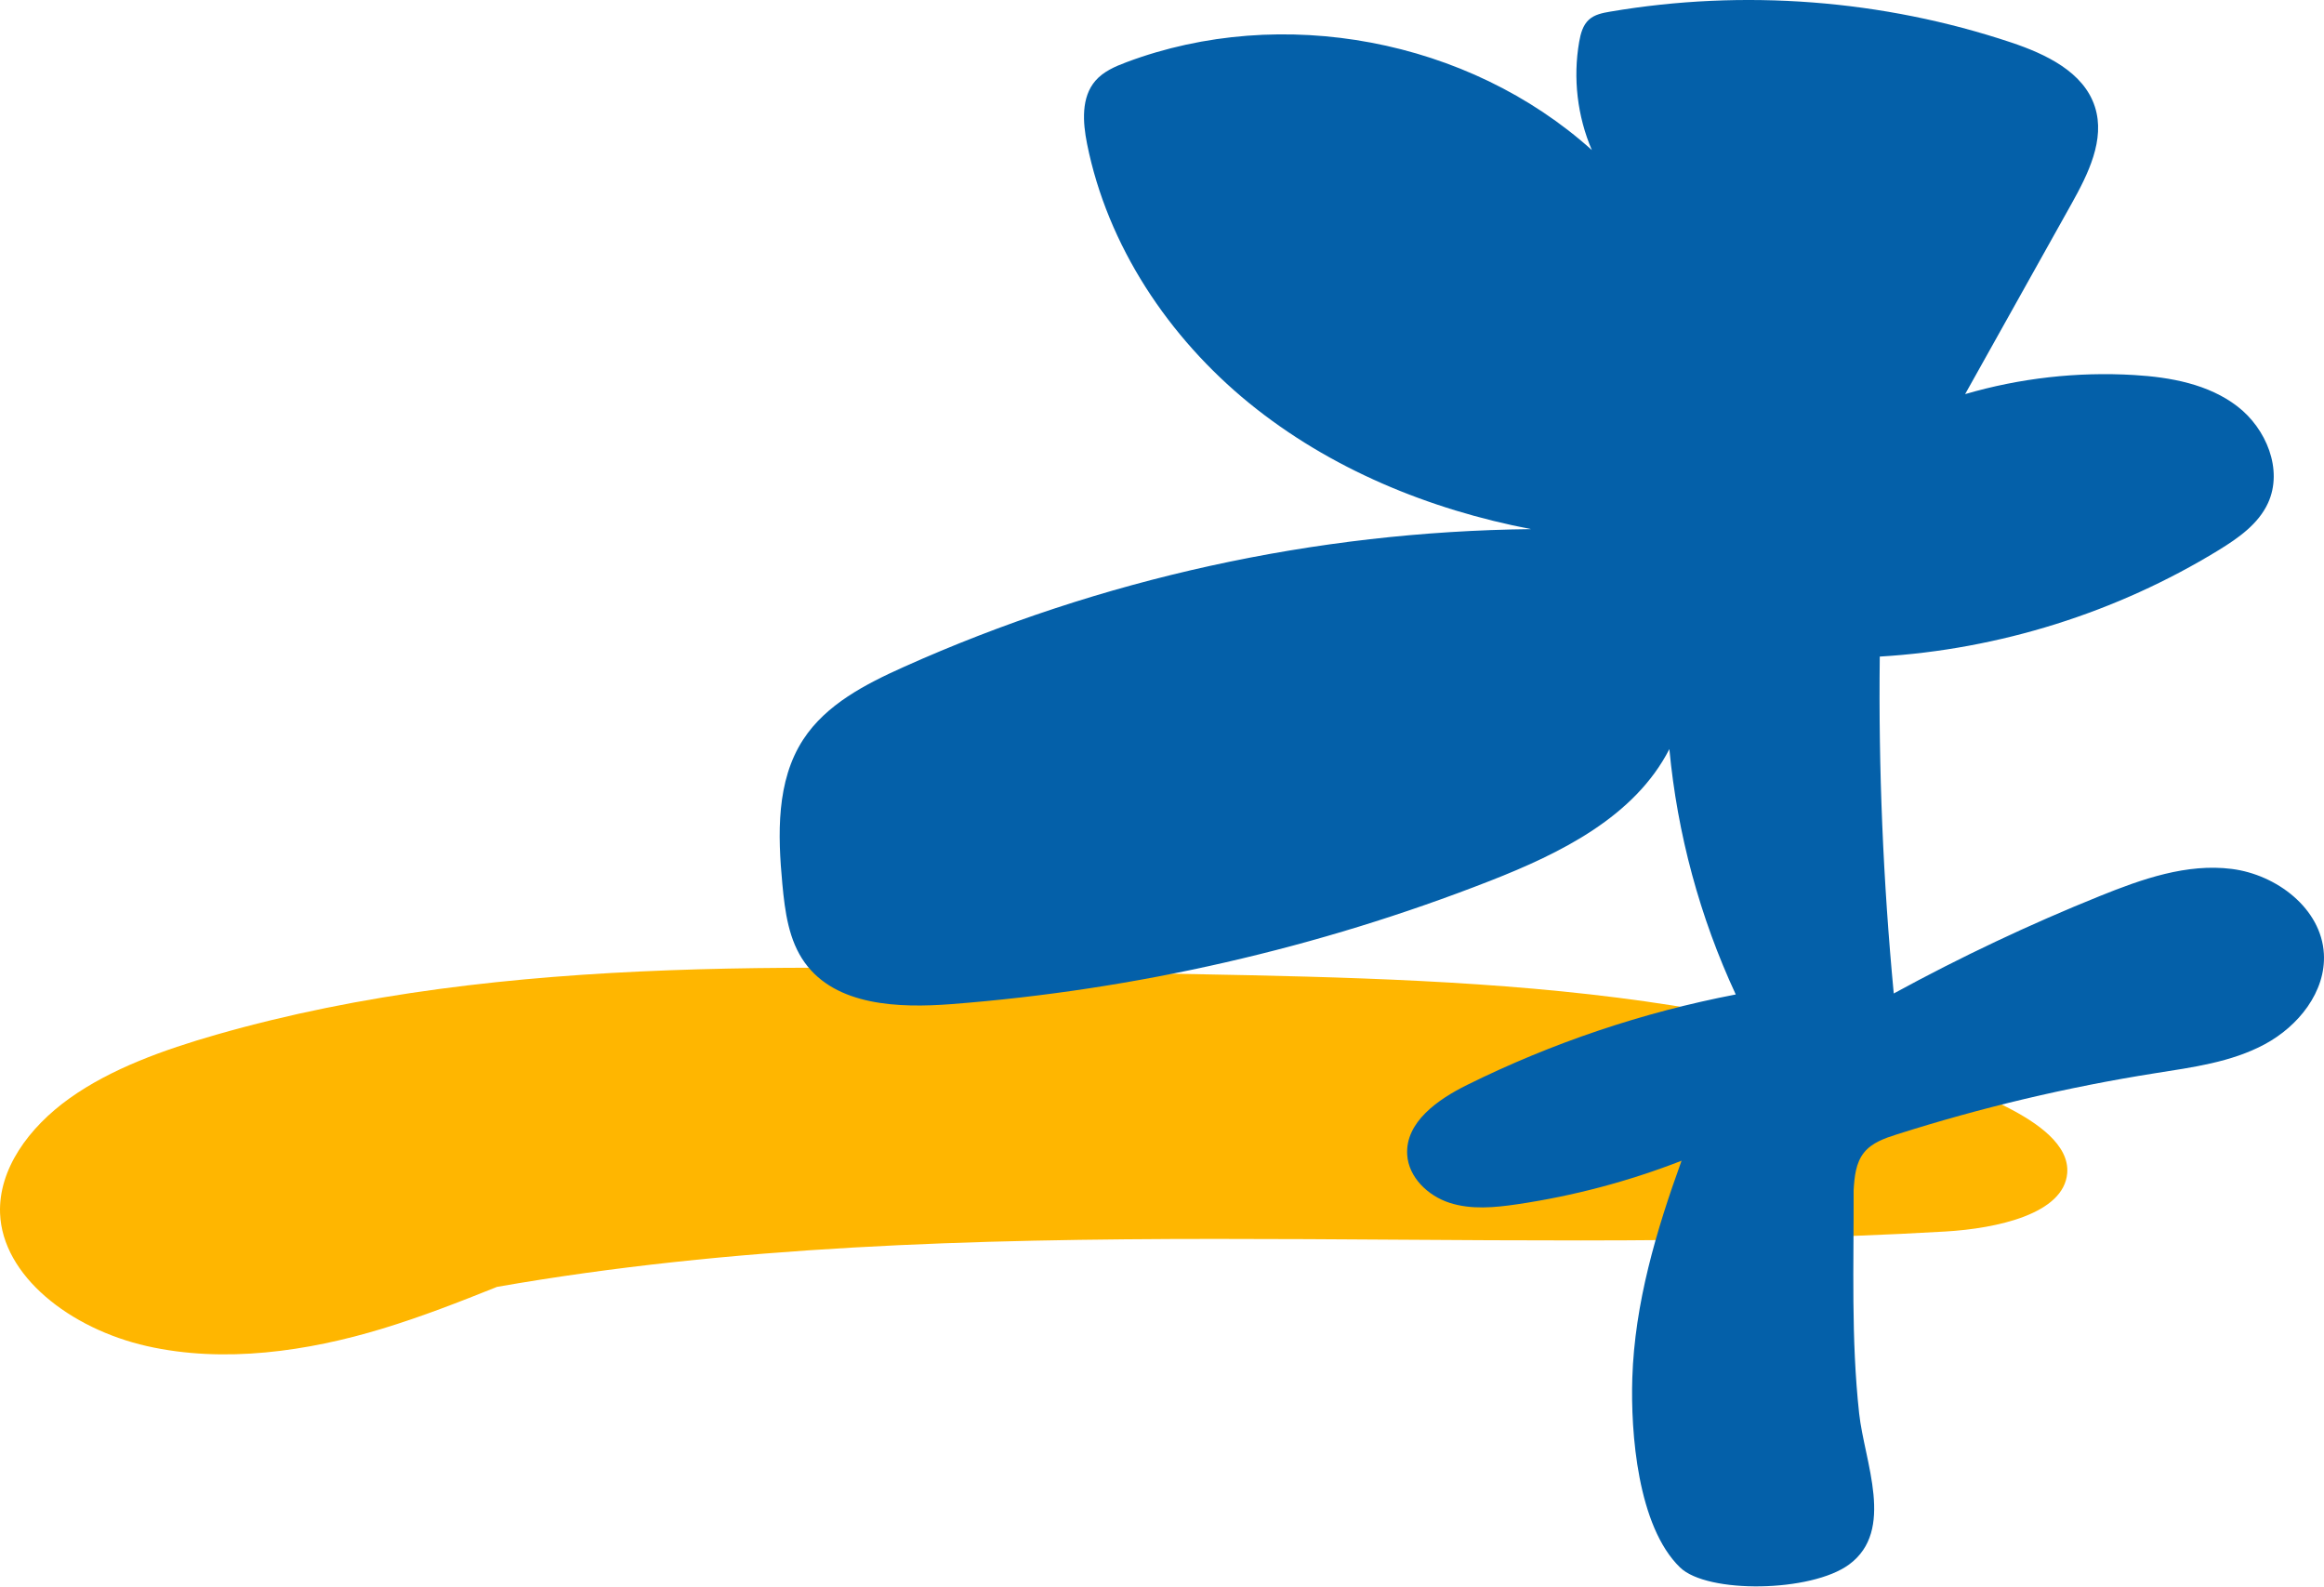
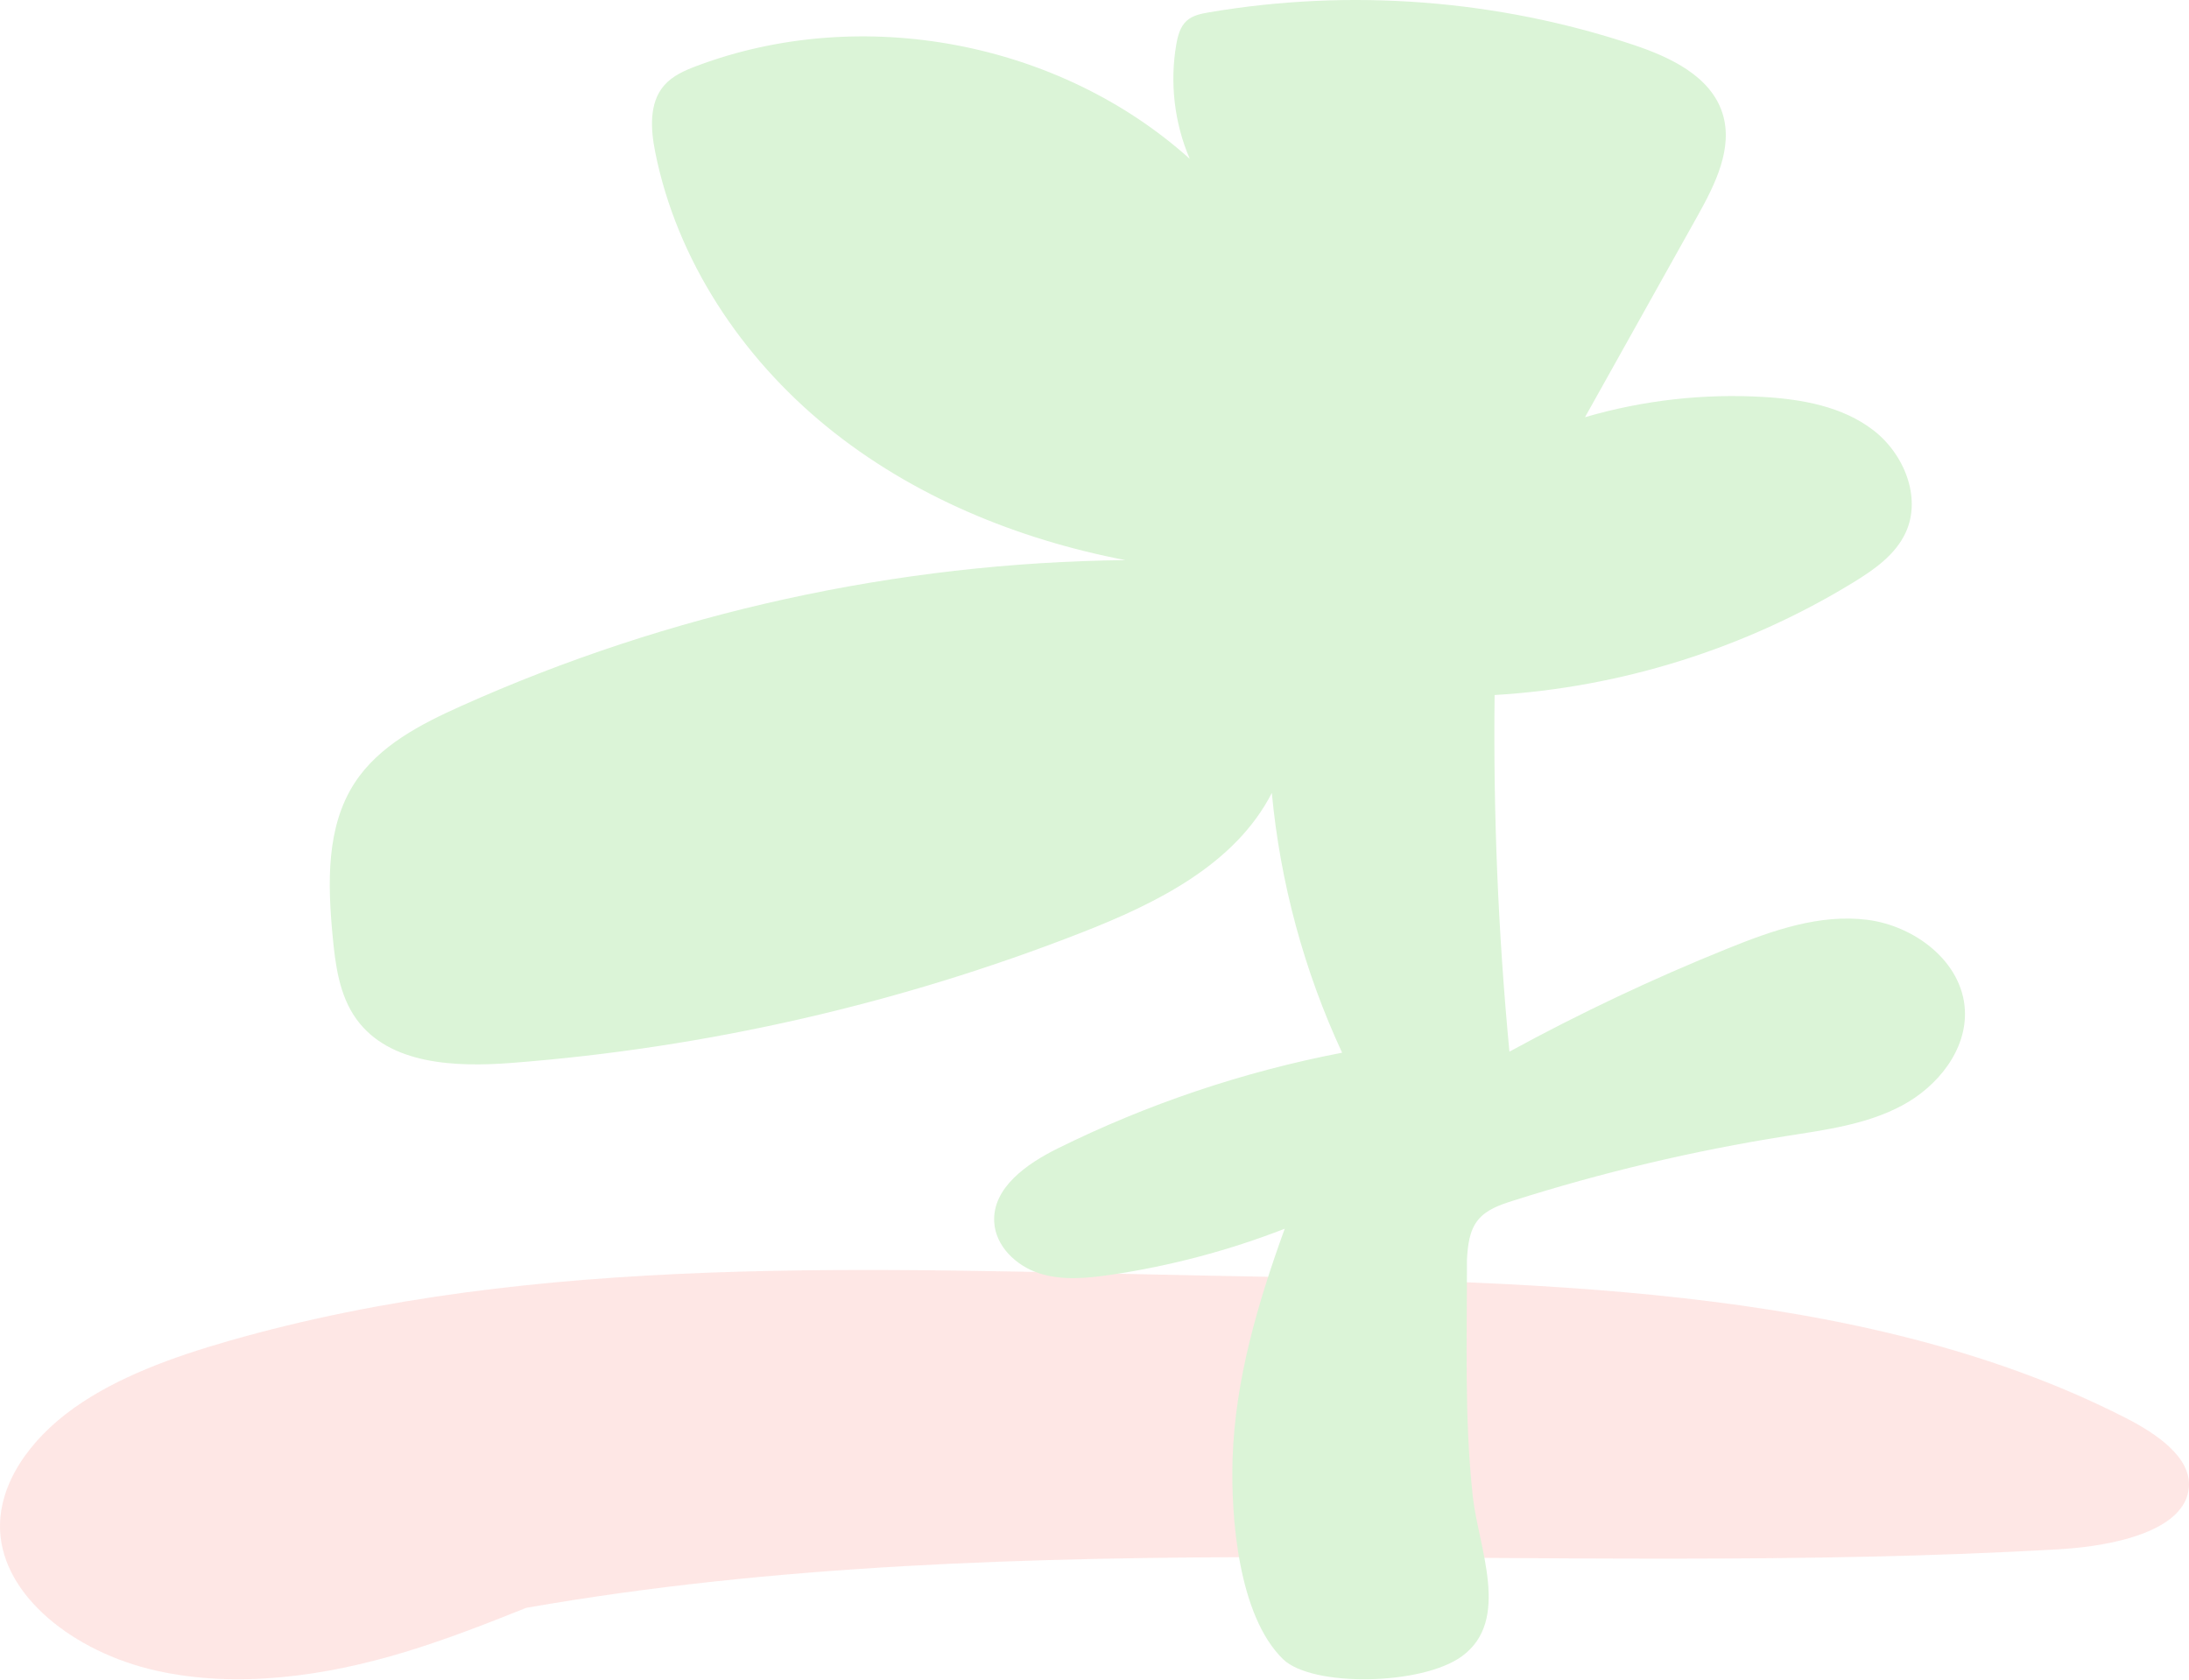
- <svg xmlns="http://www.w3.org/2000/svg" width="2164" height="1477" viewBox="0 0 2164 1477" fill="none">
-   <path d="M0.06 1129.67C2.244 1187.75 64.99 1237.04 136.829 1253.29C208.643 1269.54 286.528 1258.18 356.183 1237C392.763 1225.88 427.87 1212.14 462.799 1198.15C899.17 1121.74 1361.76 1172.67 1811.18 1146.62C1859.83 1143.78 1921.74 1130.1 1924.89 1092.29C1927.07 1065.92 1897.05 1045.23 1868.59 1030.74C1635.02 911.802 1337.32 911.443 1058.12 905.912C769.64 900.182 472.02 885.707 201.327 963.373C152.172 977.489 103.526 994.978 64.888 1022.49C26.276 1050.02 -1.464 1088.98 0.06 1129.67Z" fill="#FFB600" />
-   <path d="M1726.01 1108.12C1726.75 1095.83 1727.96 1082.69 1735.7 1073.09C1743.05 1063.9 1754.87 1059.79 1766.1 1056.22C1844.63 1031.23 1925.08 1012.15 2006.48 999.269C2041.49 993.716 2077.56 989.049 2108.79 972.27C2140.05 955.522 2165.9 923.383 2163.89 887.995C2161.5 845.872 2119.93 814.295 2078.06 809.008C2036.2 803.72 1994.57 818.401 1955.42 834.205C1889.71 860.701 1825.54 891.038 1763.38 924.978C1753.48 820.735 1749.11 715.989 1750.35 611.302C1861.5 604.715 1970.9 570.361 2065.86 512.228C2084.24 500.974 2102.97 487.858 2111.92 468.244C2126.04 437.347 2110.27 399.005 2083.32 378.327C2056.38 357.62 2021.19 351.21 1987.27 349.172C1934.3 345.982 1880.76 352.038 1829.83 366.955C1862.77 308.024 1895.74 249.094 1928.68 190.163C1944.31 162.19 1960.47 130.022 1950.7 99.508C1940.3 67.015 1904.96 50.325 1872.61 39.514C1752.98 -0.394 1623.49 -10.319 1499.16 10.861C1492.19 12.042 1484.83 13.519 1479.57 18.275C1473.87 23.415 1471.77 31.42 1470.45 38.982C1464.57 72.745 1468.73 108.222 1482.26 139.71C1367.3 36.383 1193.55 3.594 1048.84 57.946C1038.26 61.904 1027.48 66.572 1020.06 75.108C1006.62 90.587 1008.19 113.745 1012.21 133.862C1031.2 228.8 1088.08 314.139 1163.15 375.314C1238.22 436.46 1330.58 474.389 1425.68 492.644C1224.96 494.83 1024.76 538.784 841.615 620.932C805.984 636.913 769.259 655.788 747.928 688.518C722.697 727.243 724.174 777.017 728.488 823.039C730.881 848.649 734.338 875.471 749.405 896.325C778.418 936.498 836.562 938.684 885.991 934.874C1057.56 921.64 1227.09 882.855 1387.34 820.173C1453.19 794.415 1522.18 760.357 1554.44 697.438C1561.83 776.367 1582.83 853.996 1616.25 925.894C1529.56 942.554 1445.15 970.971 1366.06 1010.14C1338.91 1023.58 1308.57 1044.73 1310.31 1074.95C1311.52 1096.1 1329.61 1113.35 1349.75 1119.88C1369.9 1126.41 1391.77 1124.34 1412.71 1121.24C1465.04 1113.53 1516.48 1099.91 1565.79 1080.71C1542.12 1145.99 1522.15 1213.6 1519.93 1282.99C1518.31 1333.86 1524.87 1421.06 1564.37 1459.37C1589.75 1483.98 1686.54 1482.62 1721.84 1456.59C1764.86 1424.9 1736.11 1361.18 1731.15 1315.99C1723.56 1246.22 1726.24 1177.95 1726.01 1108.12Z" fill="#0460A9" />
+ <svg xmlns="http://www.w3.org/2000/svg" width="1925" height="1477" viewBox="0 0 1925 1477" fill="none">
+   <path d="M0.06 1345.67C2.244 1403.75 64.99 1453.04 136.829 1469.29C208.643 1485.54 286.528 1474.18 356.183 1453C392.763 1441.88 427.87 1428.14 462.799 1414.15C899.17 1337.74 1361.76 1388.67 1811.18 1362.62C1859.83 1359.78 1921.74 1346.1 1924.89 1308.29C1927.07 1281.92 1897.05 1261.23 1868.59 1246.74C1635.02 1127.8 1337.32 1127.44 1058.12 1121.91C769.64 1116.18 472.02 1101.71 201.327 1179.37C152.172 1193.49 103.526 1210.98 64.888 1238.49C26.276 1266.02 -1.464 1304.98 0.06 1345.67Z" fill="#FEA19A" fill-opacity="0.25" />
+   <path d="M1290.01 1108.12C1290.75 1095.83 1291.96 1082.69 1299.7 1073.09C1307.05 1063.9 1318.87 1059.79 1330.1 1056.22C1408.63 1031.23 1489.08 1012.15 1570.48 999.269C1605.49 993.716 1641.56 989.049 1672.79 972.27C1704.05 955.522 1729.9 923.383 1727.89 887.995C1725.5 845.872 1683.93 814.295 1642.06 809.008C1600.2 803.72 1558.57 818.401 1519.42 834.205C1453.71 860.701 1389.54 891.038 1327.38 924.978C1317.48 820.735 1313.11 715.989 1314.35 611.302C1425.5 604.715 1534.9 570.361 1629.86 512.228C1648.24 500.974 1666.97 487.858 1675.92 468.244C1690.04 437.347 1674.27 399.005 1647.32 378.327C1620.38 357.62 1585.19 351.21 1551.27 349.172C1498.3 345.982 1444.76 352.038 1393.83 366.955C1426.77 308.024 1459.74 249.094 1492.68 190.163C1508.31 162.19 1524.47 130.022 1514.7 99.508C1504.3 67.015 1468.96 50.325 1436.61 39.514C1316.98 -0.394 1187.49 -10.319 1063.16 10.861C1056.19 12.042 1048.83 13.519 1043.57 18.275C1037.87 23.415 1035.77 31.42 1034.45 38.982C1028.57 72.745 1032.73 108.222 1046.26 139.71C931.304 36.383 757.552 3.594 612.842 57.946C602.264 61.904 591.481 66.572 584.065 75.108C570.622 90.587 572.188 113.745 576.206 133.862C595.203 228.8 652.077 314.139 727.15 375.314C802.223 436.46 894.58 474.389 989.685 492.644C788.958 494.83 588.763 538.784 405.615 620.932C369.984 636.913 333.259 655.788 311.928 688.518C286.697 727.243 288.174 777.017 292.488 823.039C294.881 848.649 298.338 875.471 313.405 896.325C342.418 936.498 400.562 938.684 449.991 934.874C621.557 921.64 791.085 882.855 951.336 820.173C1017.19 794.415 1086.18 760.357 1118.44 697.438C1125.83 776.367 1146.83 853.996 1180.25 925.894C1093.56 942.554 1009.15 970.971 930.064 1010.14C902.912 1023.58 872.569 1044.73 874.313 1074.95C875.524 1096.1 893.605 1113.35 913.755 1119.88C933.904 1126.41 955.768 1124.34 976.715 1121.24C1029.04 1113.53 1080.48 1099.91 1129.79 1080.71C1106.12 1145.99 1086.15 1213.6 1083.93 1282.99C1082.31 1333.86 1088.87 1421.06 1128.37 1459.37C1153.75 1483.98 1250.54 1482.62 1285.84 1456.59C1328.86 1424.9 1300.11 1361.18 1295.15 1315.99C1287.56 1246.22 1290.24 1177.95 1290.01 1108.12Z" fill="#DBF4D7" />
</svg>
